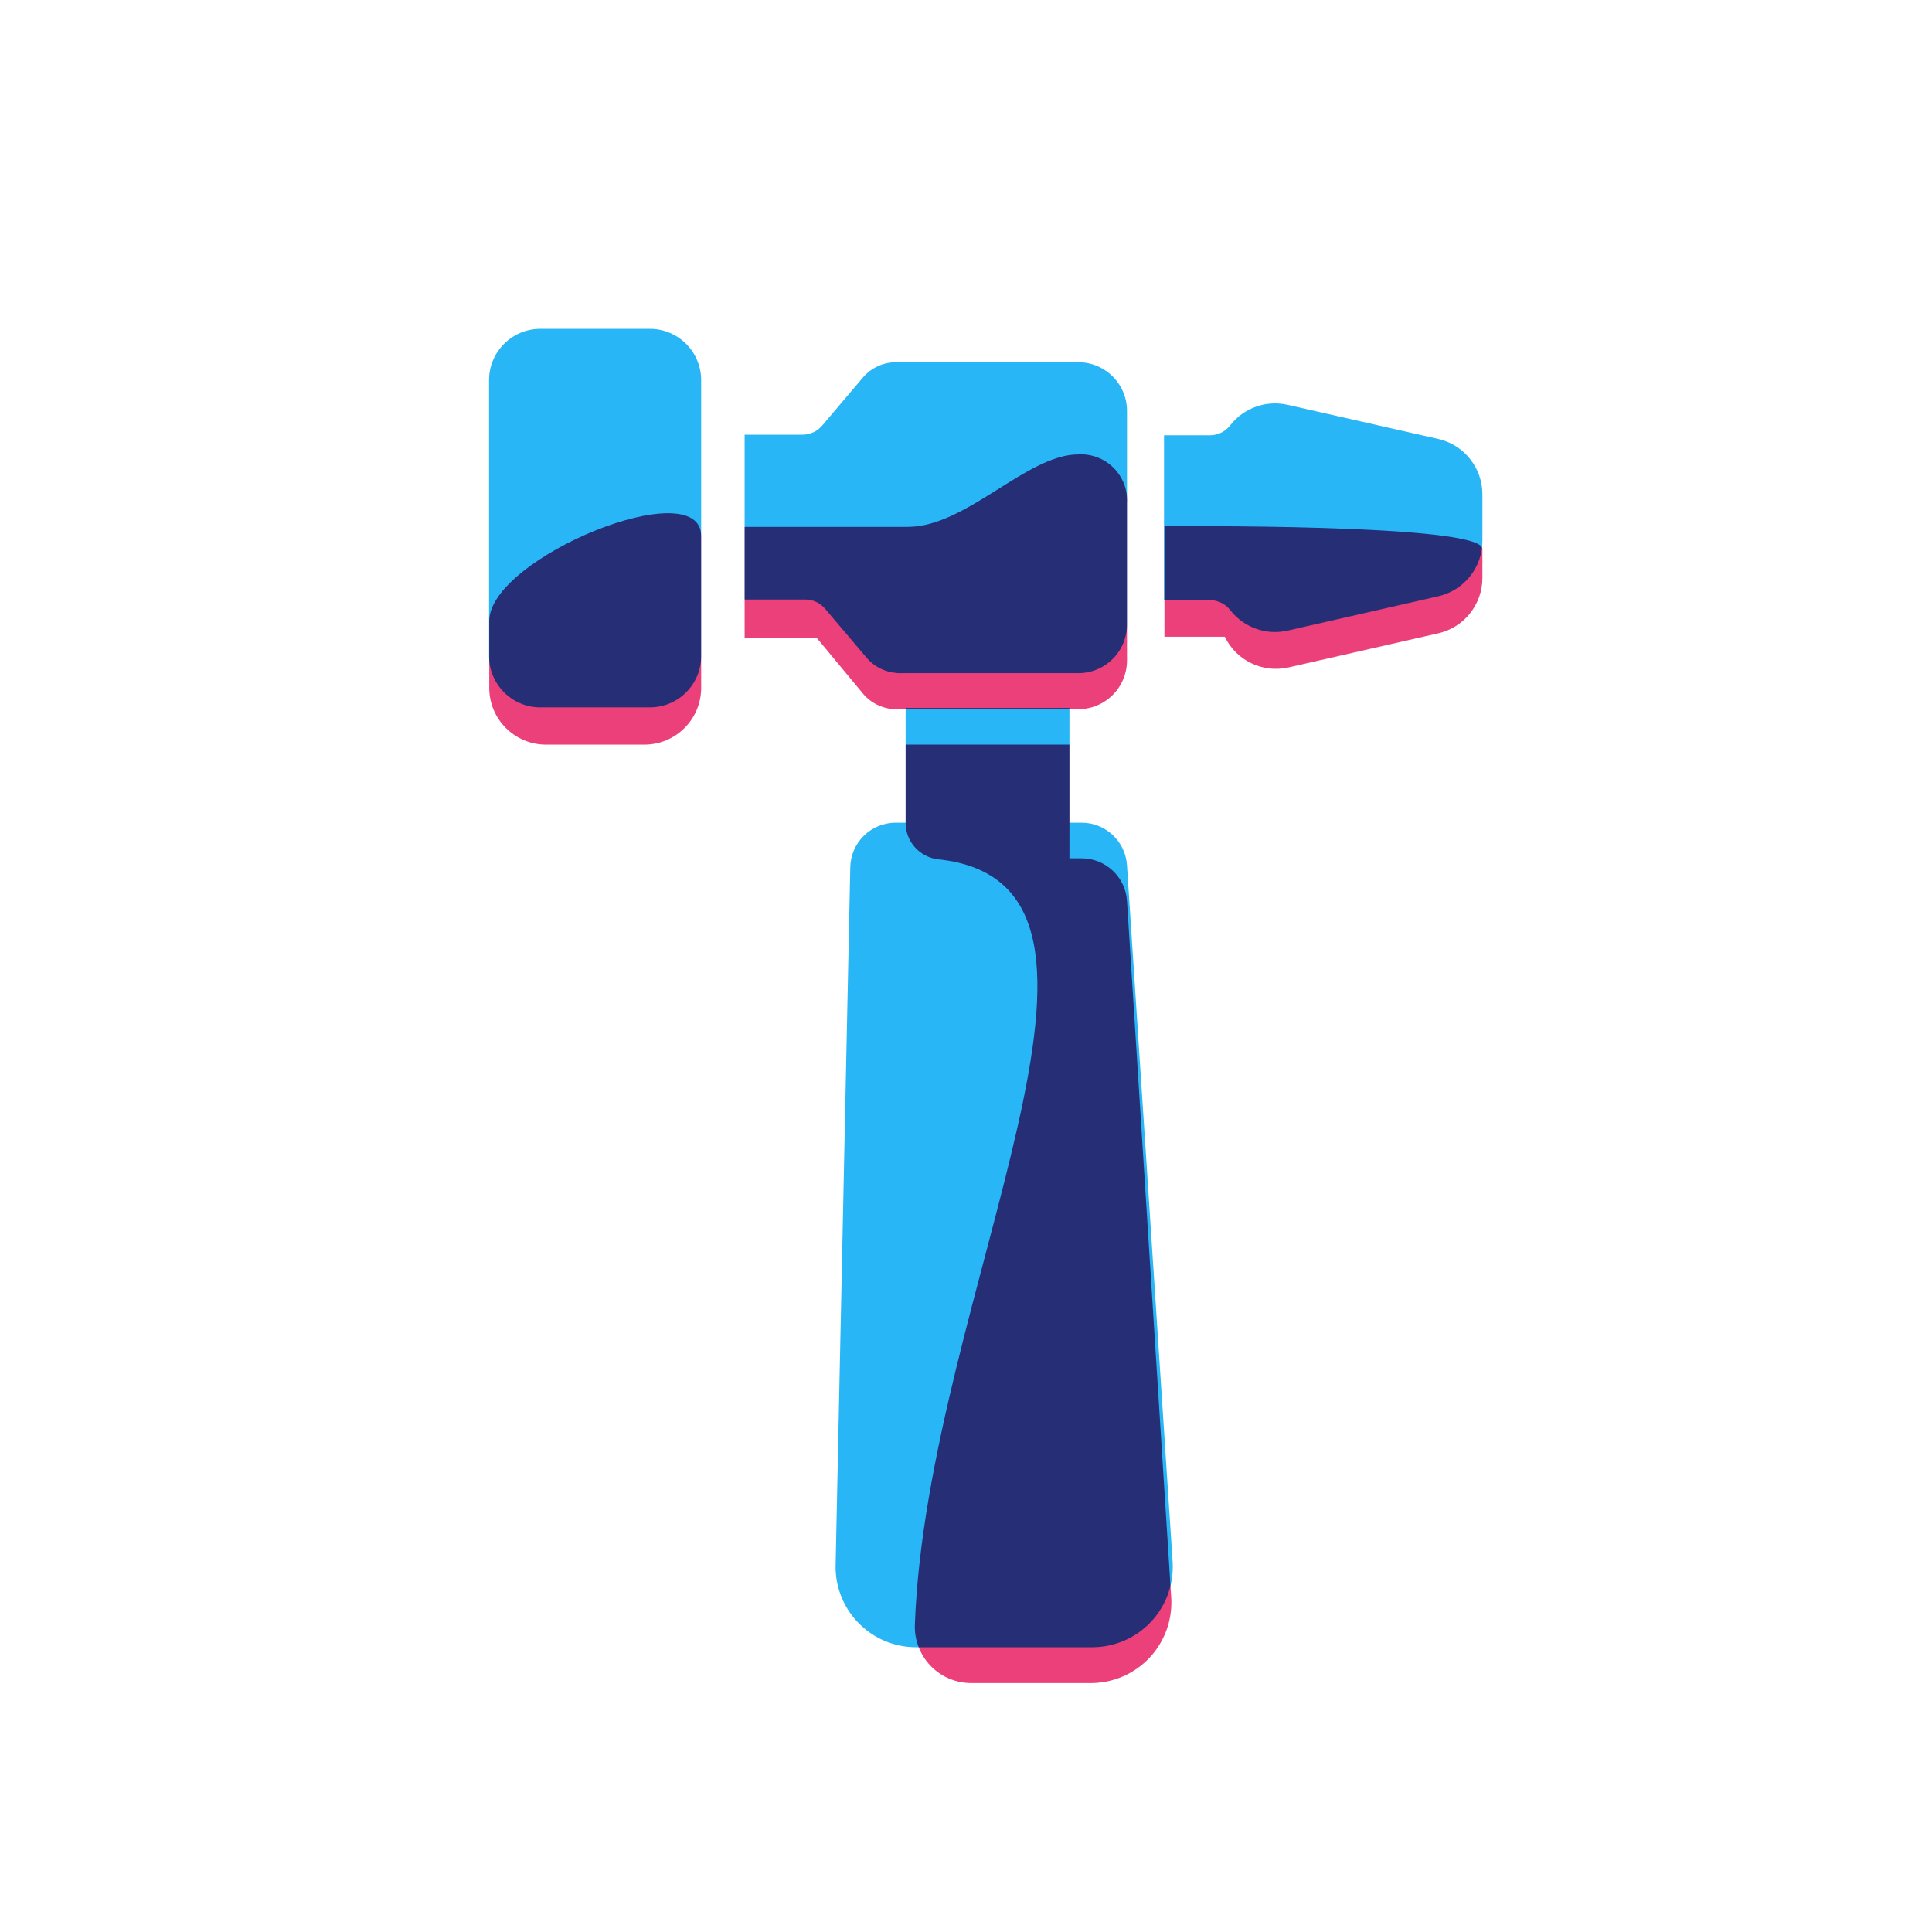
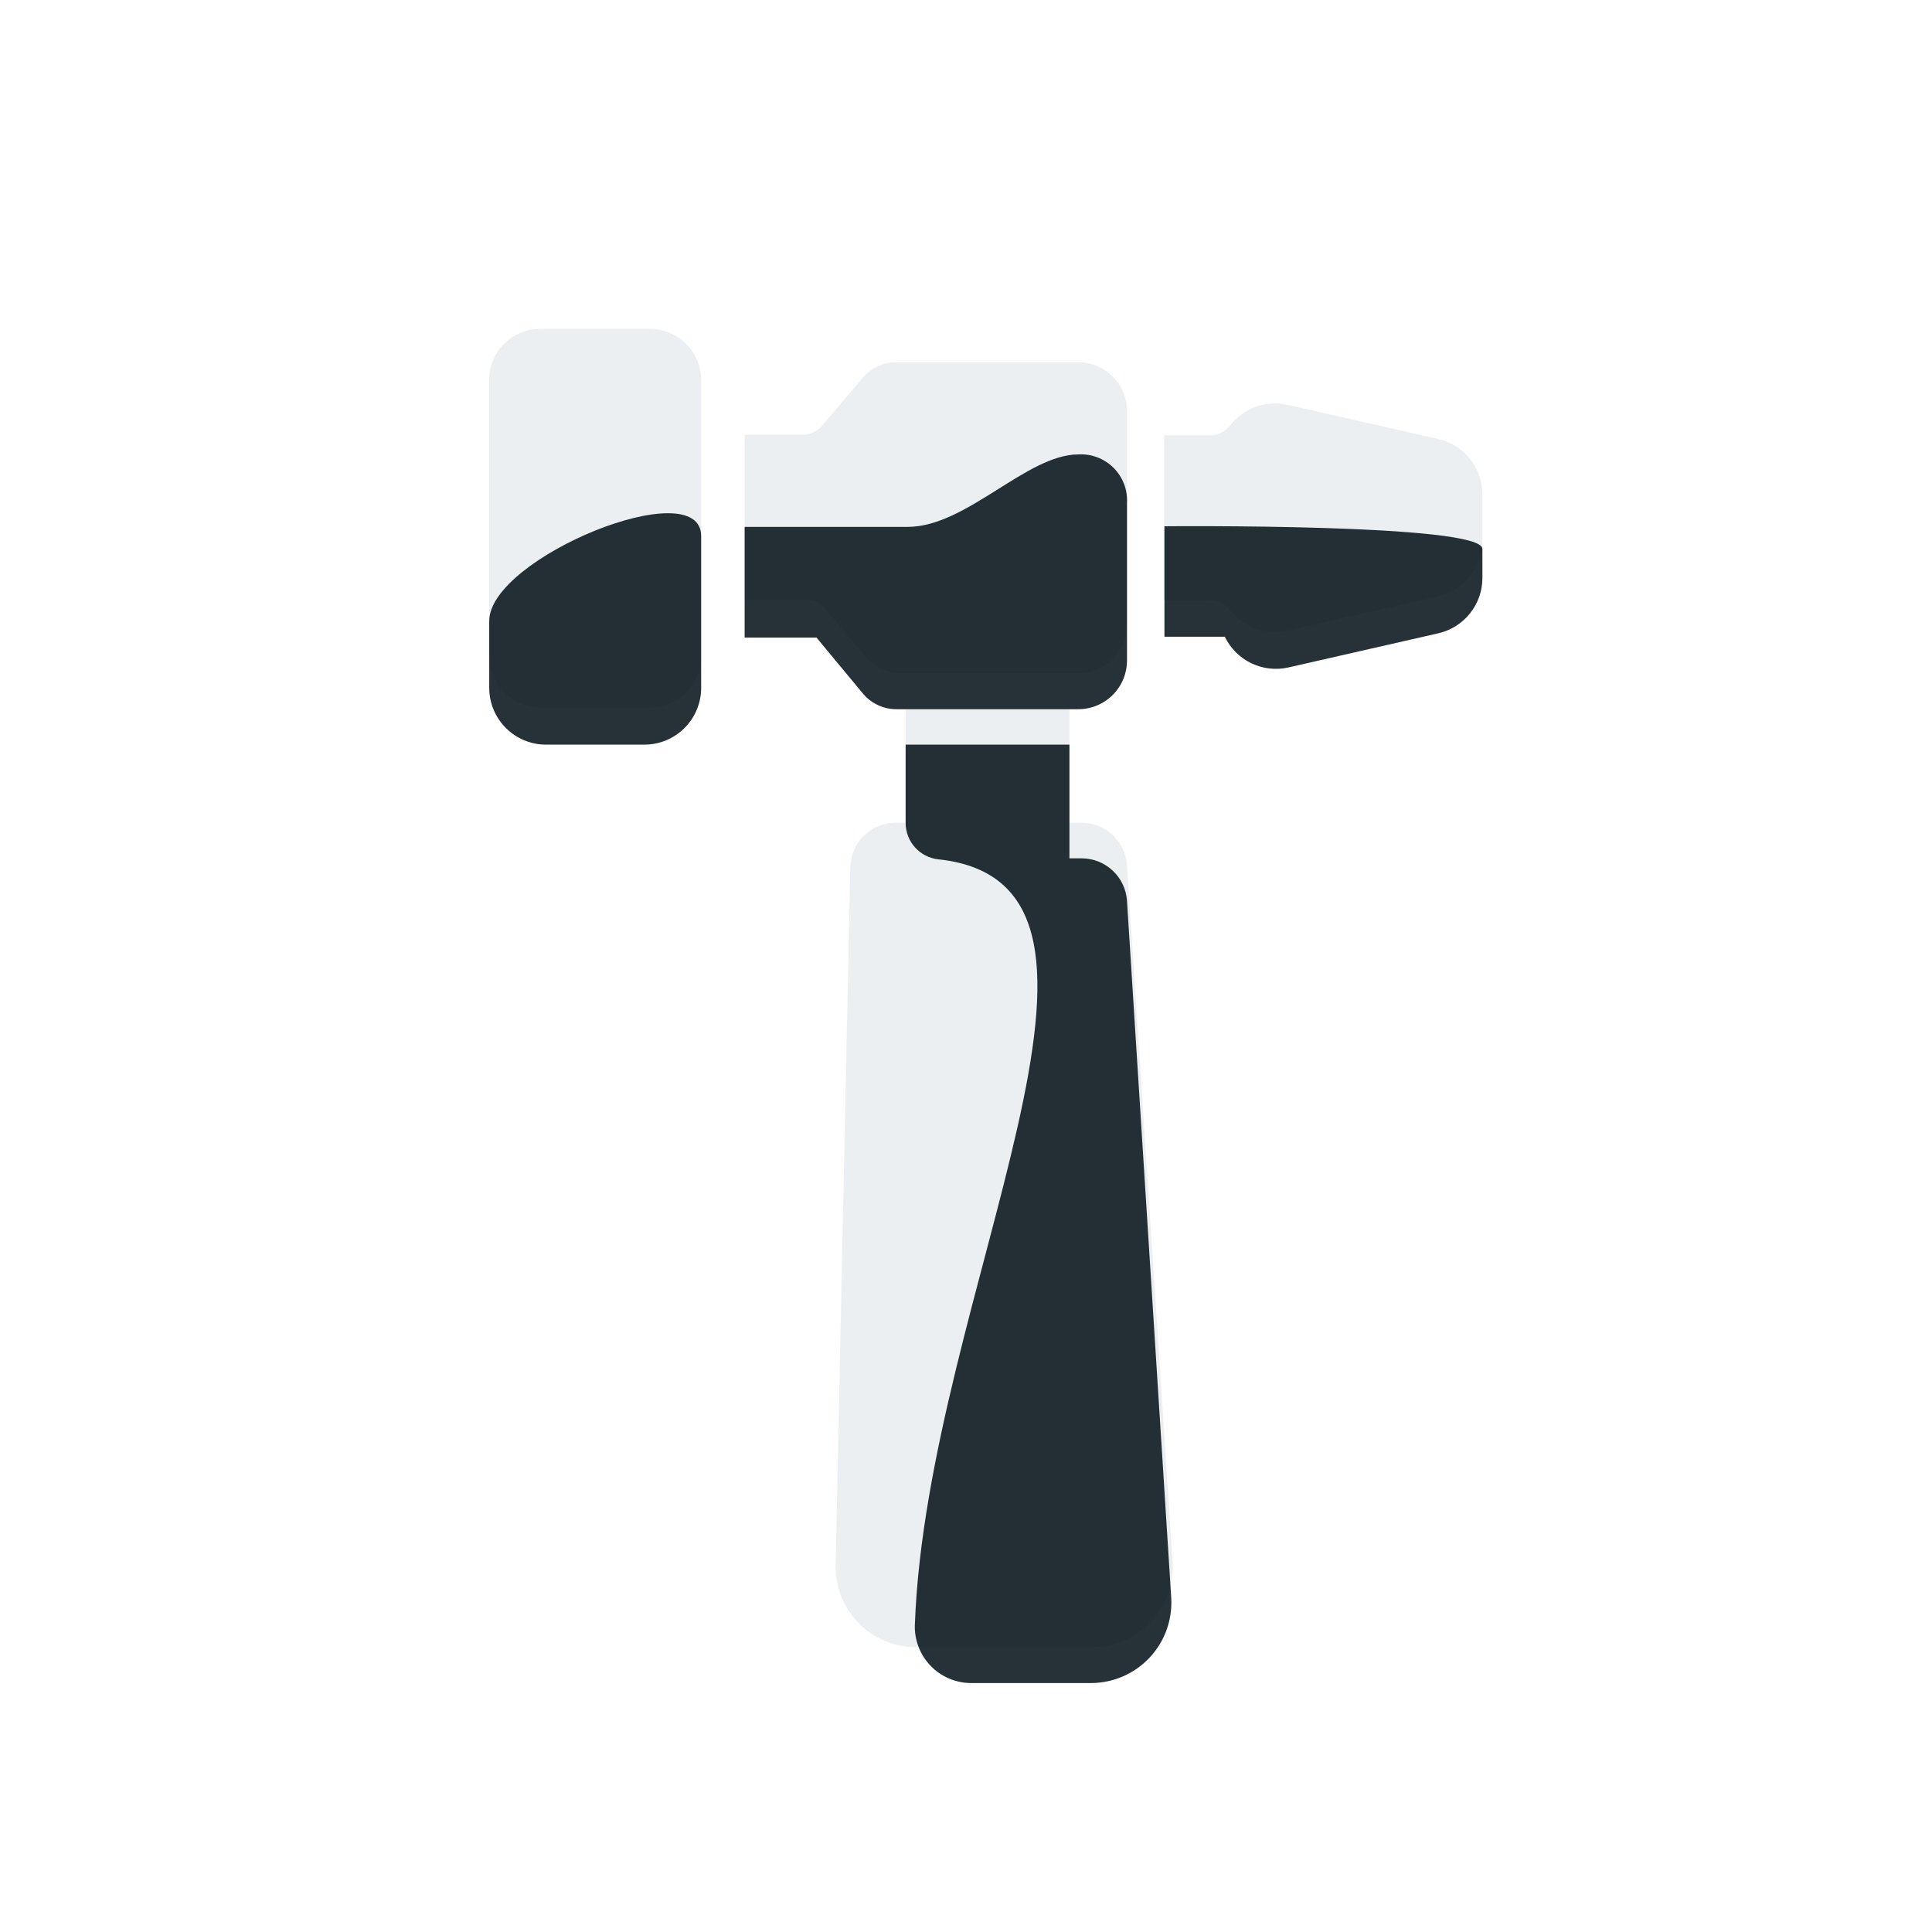
<svg xmlns="http://www.w3.org/2000/svg" viewBox="0 0 96 96">
  <defs>
-     <style>.a{isolation:isolate;}.b{fill:none;}.c{fill:#ec407a;}.d{fill:#29b6f6;mix-blend-mode:multiply;}</style>
+     <style>.a{isolation:isolate;}.b{fill:none;}.c{fill:#263238;}.d{fill:#eceff1;mix-blend-mode:multiply;}</style>
  </defs>
  <g class="a">
    <rect class="b" width="96" height="96" />
    <path class="c" d="M34.84,26.64v7.49A2.82,2.82,0,0,1,32,37H27.13a2.82,2.82,0,0,1-2.82-2.82V30.86C24.3,27.71,34.84,23.43,34.84,26.64Zm9.72,8.6h9A2.42,2.42,0,0,0,56,32.82V25a2.29,2.29,0,0,0-2.42-2.42c-2.56,0-5.56,3.6-8.47,3.6H37v5.5h3.57l2.34,2.82A2.17,2.17,0,0,0,44.57,35.24Zm13.3-9.1v5.5h3A2.82,2.82,0,0,0,64,33.17l7.46-1.7a2.82,2.82,0,0,0,2.2-2.75V27.28C73.7,26,57.87,26.15,57.87,26.15ZM56,44.77a2.26,2.26,0,0,0-2.25-2.12h-.61V37H45V40.9a1.82,1.82,0,0,0,1.63,1.8c11.43,1.22-.56,21.58-1.17,38a2.8,2.8,0,0,0,2.79,2.93h6a4,4,0,0,0,3.95-4.2Z" />
    <path class="d" d="M34.84,18.89V32.6a2.55,2.55,0,0,1-2.55,2.55H26.86A2.55,2.55,0,0,1,24.3,32.6V18.89a2.55,2.55,0,0,1,2.55-2.55h5.44A2.55,2.55,0,0,1,34.84,18.89Zm9.72,14.56h9A2.42,2.42,0,0,0,56,31V20.47A2.42,2.42,0,0,0,53.53,18h-9a2.17,2.17,0,0,0-1.67.78l-2,2.36a1.28,1.28,0,0,1-1,.46H37v8.19h3a1.28,1.28,0,0,1,1,.46l2,2.36A2.17,2.17,0,0,0,44.57,33.44ZM71.5,21.82,64,20.12a2.82,2.82,0,0,0-2.86,1,1.28,1.28,0,0,1-1,.51h-2.3v8.19h2.3a1.28,1.28,0,0,1,1,.51,2.82,2.82,0,0,0,2.86,1l7.46-1.7a2.82,2.82,0,0,0,2.2-2.75V24.58A2.82,2.82,0,0,0,71.5,21.82ZM56,43a2.26,2.26,0,0,0-2.25-2.12h-.61v-5.7H45v5.7h-.49a2.26,2.26,0,0,0-2.26,2.21l-.73,34.76a4,4,0,0,0,4,4h8.8a4,4,0,0,0,3.95-4.2Z" />
  </g>
</svg>
